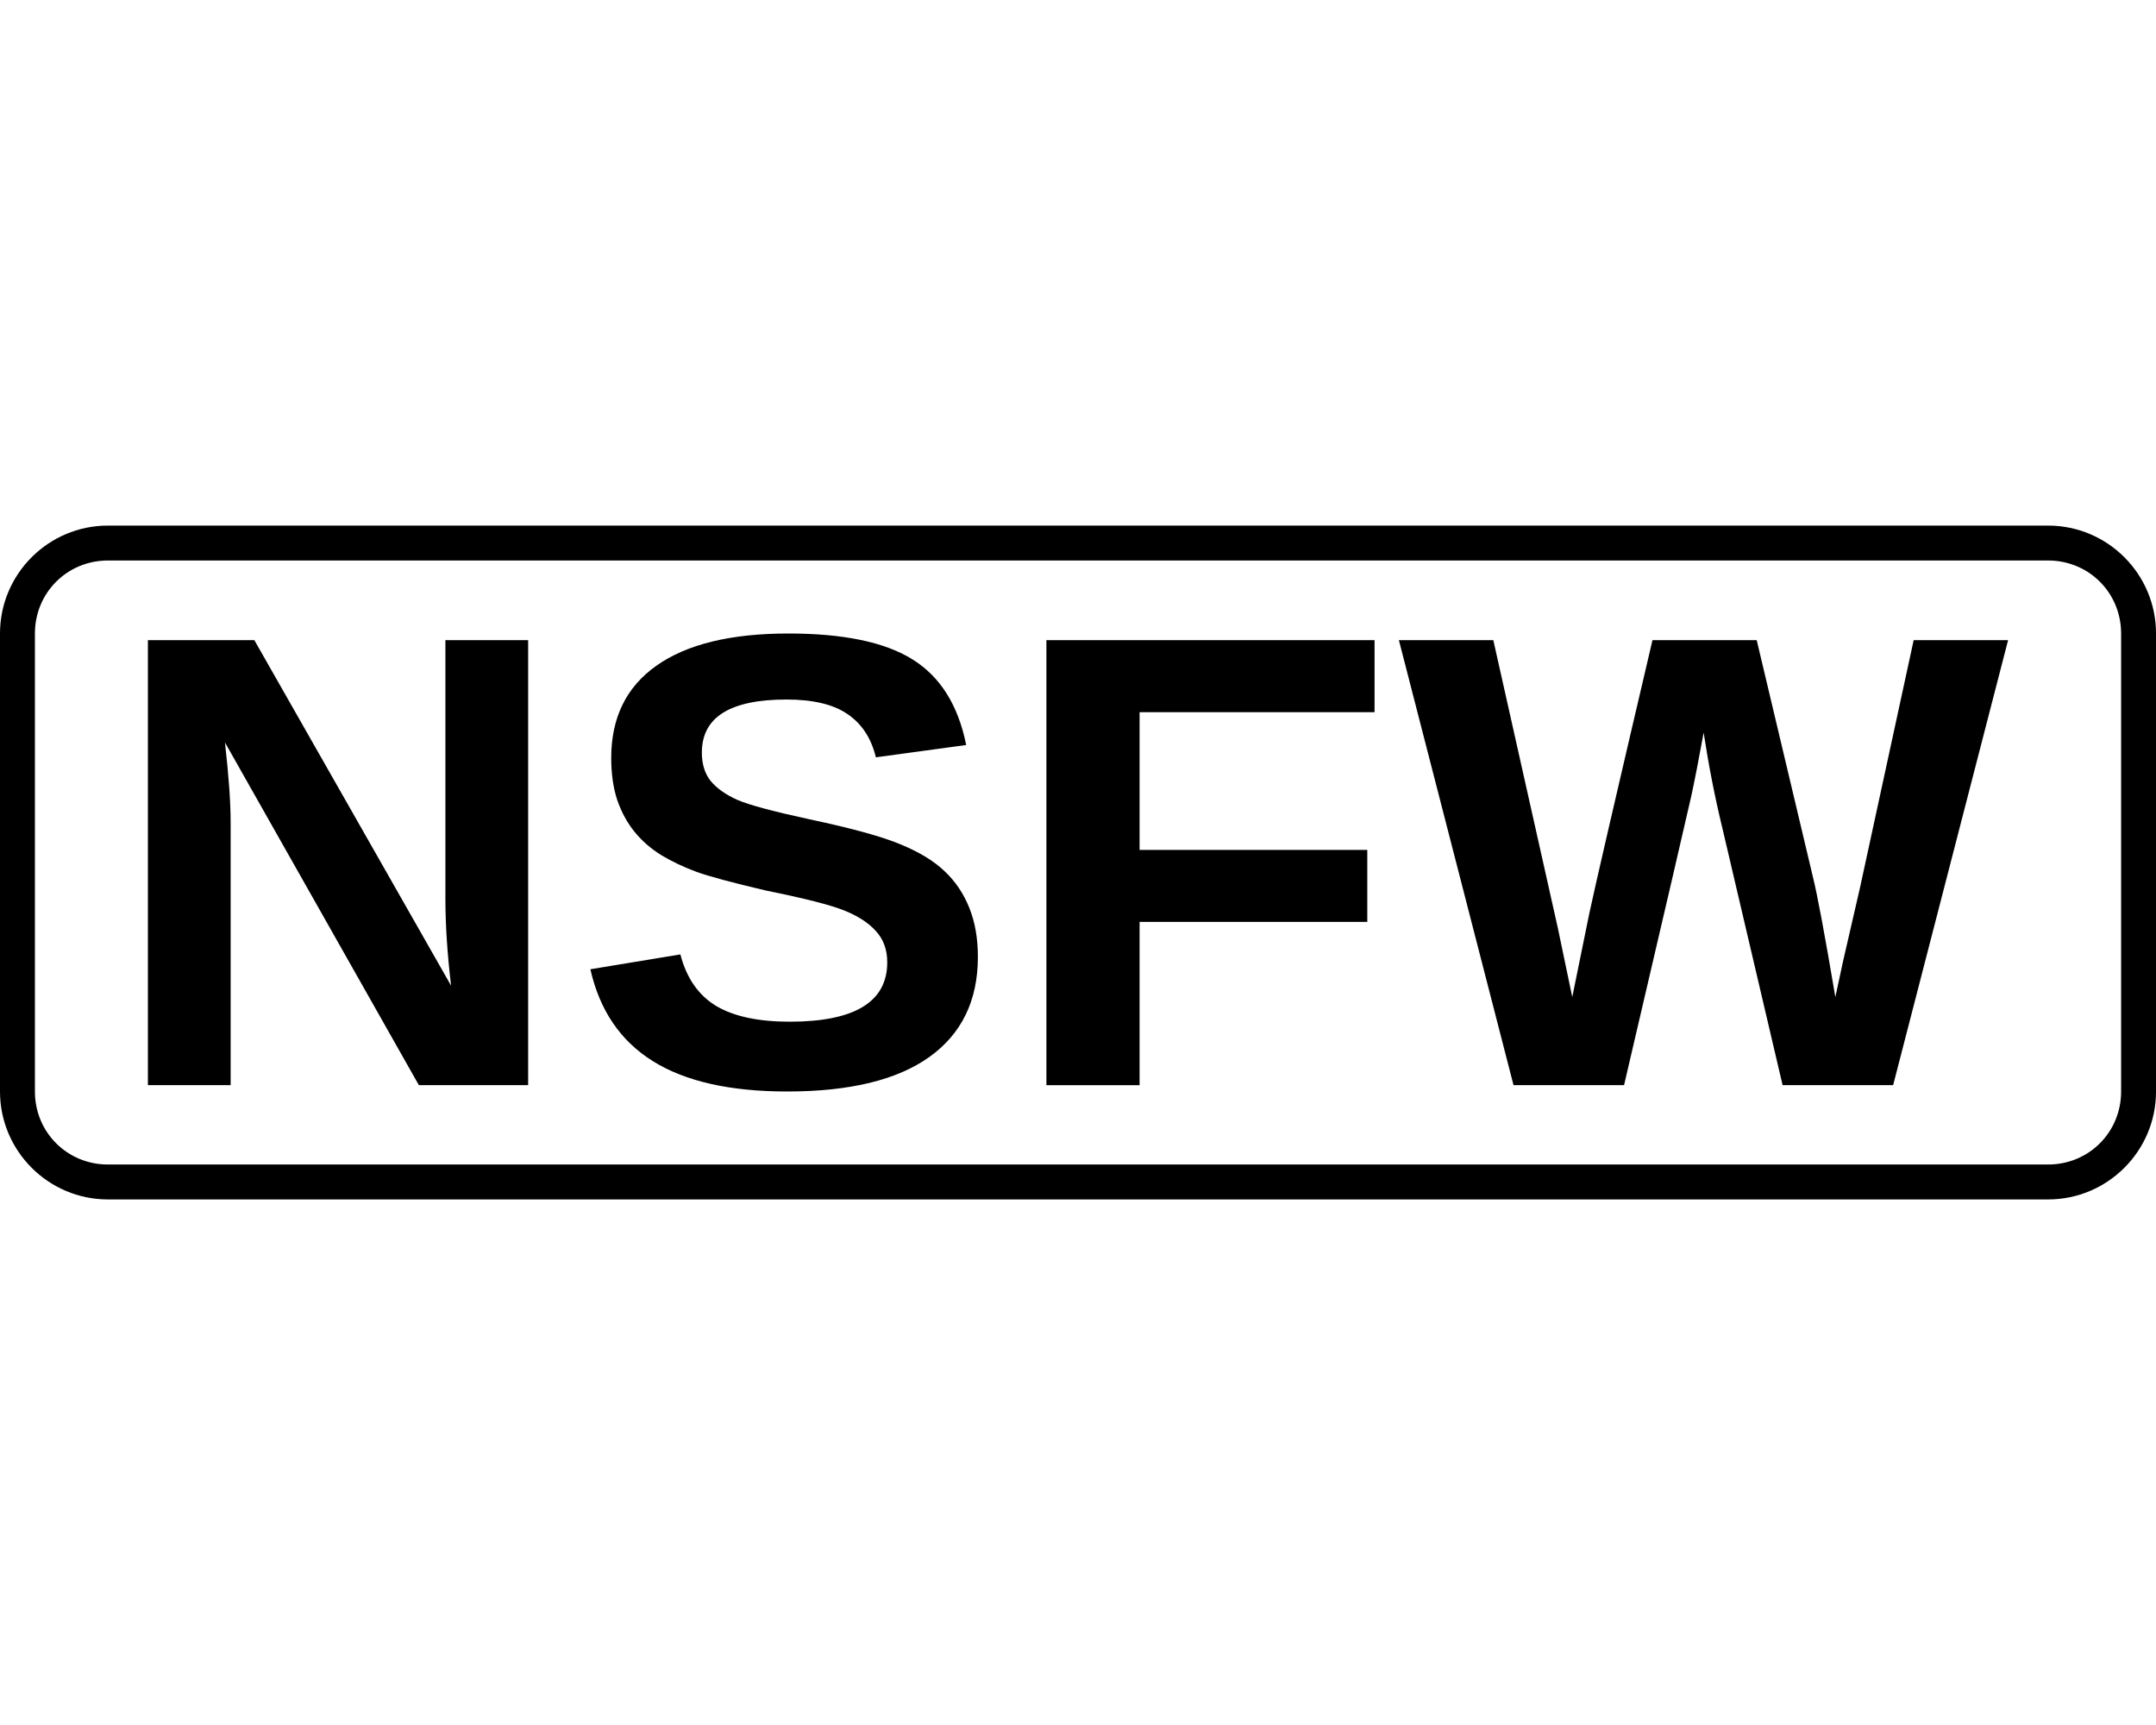
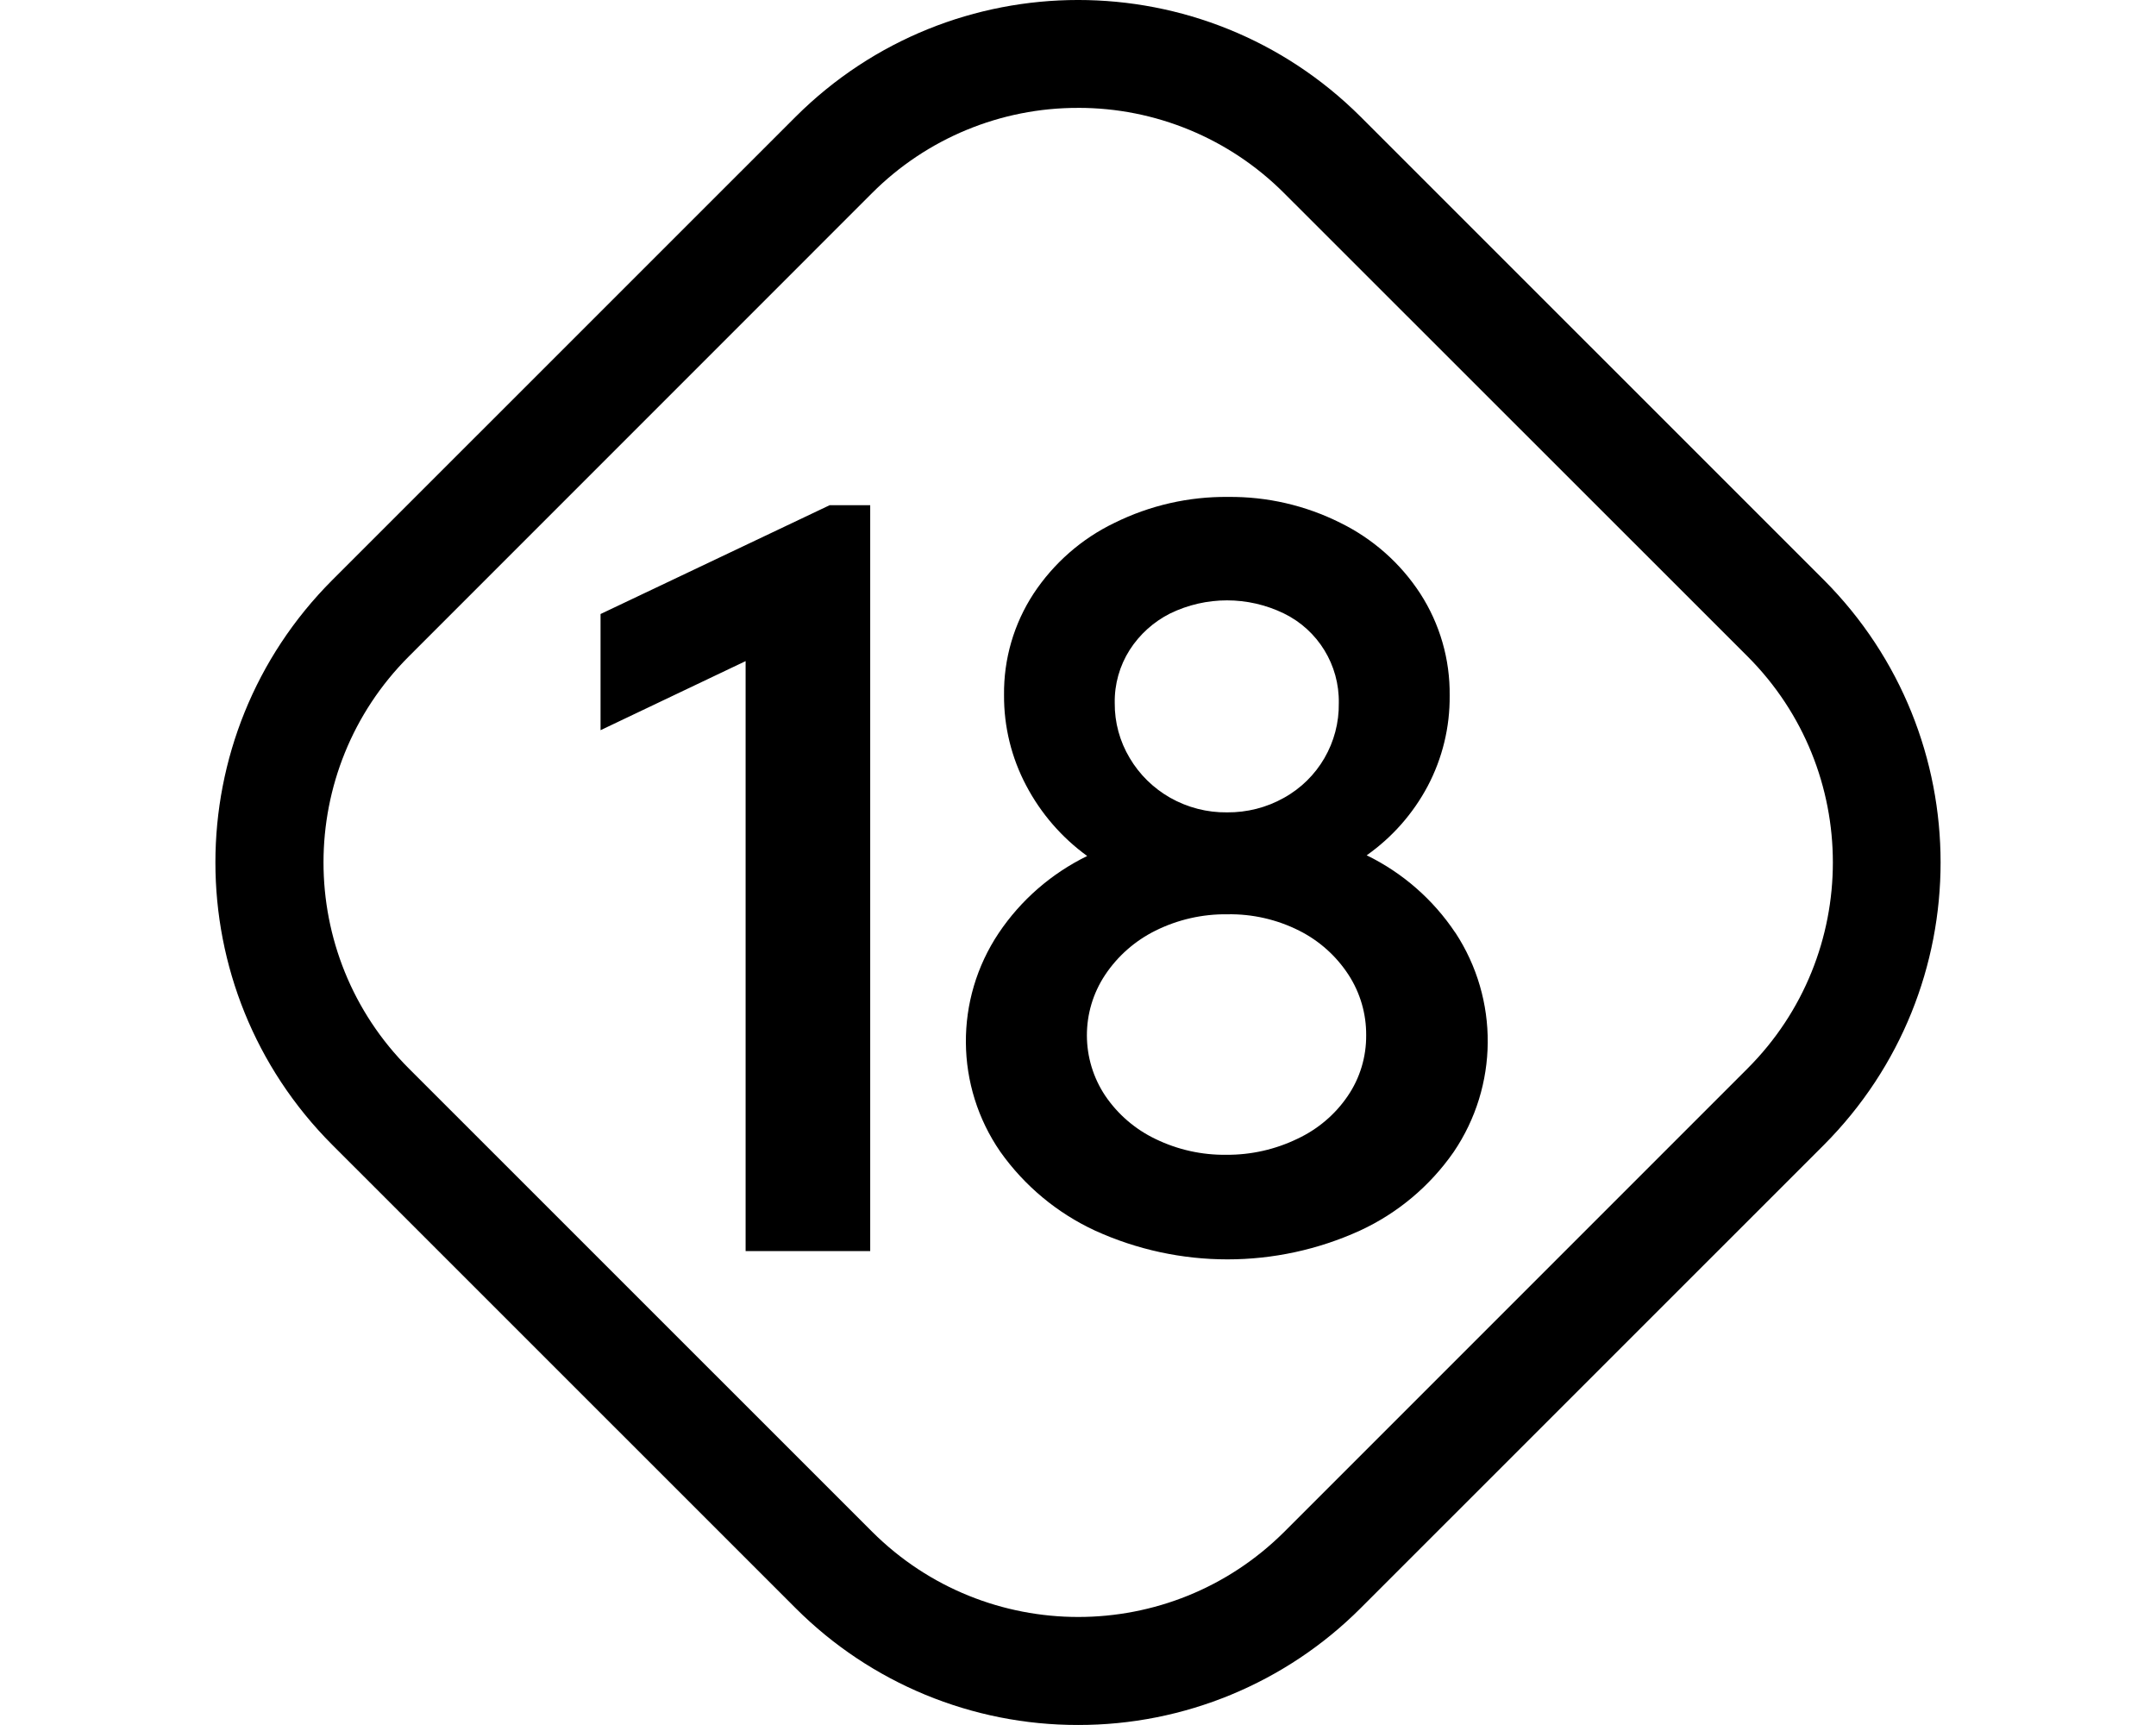
- <svg xmlns="http://www.w3.org/2000/svg" version="1.1" viewBox="0 0 640 512" xml:space="preserve">
-   <path d="m561.97 322.09h-32.812l-17.906-76.406q-3.281-13.5-5.531-28.219-2.25 12.281-3.656 18.75-1.406 6.375-19.969 85.875h-32.812l-34.031-132.09h28.031l19.125 85.312 4.312 20.625q2.625-13.031 5.062-24.844 2.531-11.906 18.75-81.094h30.938l16.688 70.312q1.969 7.875 6.656 35.625l2.344-10.875 4.969-21.562 15.938-73.5h28.031z" style="stroke-linecap:square;stroke-linejoin:round;stroke-miterlimit:3" />
-   <path d="m338.28 211.38v40.875h67.594v21.375h-67.594v48.469h-27.656v-132.09h97.406v21.375z" style="stroke-linecap:square;stroke-linejoin:round;stroke-miterlimit:3" />
-   <path d="m290.28 284.03q0 19.406-14.438 29.719-14.344 10.219-42.188 10.219-25.406 0-39.844-9t-18.562-27.281l26.719-4.406q2.719 10.5 10.594 15.281 7.875 4.688 21.844 4.688 28.969 0 28.969-17.625 0-5.625-3.375-9.281-3.281-3.656-9.375-6.094-6-2.438-23.156-5.906-14.812-3.469-20.625-5.531-5.812-2.156-10.5-4.969-4.688-2.906-7.969-6.938t-5.156-9.469q-1.781-5.438-1.781-12.469 0-17.906 13.406-27.375 13.5-9.562 39.188-9.562 24.562 0 36.844 7.688 12.375 7.688 15.938 25.406l-26.812 3.656q-2.062-8.531-8.438-12.844-6.281-4.312-18.094-4.312-25.125 0-25.125 15.75 0 5.156 2.625 8.438 2.719 3.281 7.969 5.625 5.25 2.25 21.281 5.719 19.031 4.031 27.188 7.5 8.25 3.375 13.031 7.969 4.781 4.5 7.312 10.875 2.531 6.281 2.531 14.531z" style="stroke-linecap:square;stroke-linejoin:round;stroke-miterlimit:3" />
-   <path d="m124.34 322.09-57.562-101.72q1.688 14.812 1.688 23.812v77.906h-24.562v-132.09h31.594l58.406 102.56q-1.688-14.156-1.688-25.781v-76.781h24.562v132.09z" style="stroke-linecap:square;stroke-linejoin:round;stroke-miterlimit:3" />
-   <path d="m32.033 156c-17.657 0-32.033 14.376-32.033 32.033v135.94c0 17.657 14.376 32.033 32.033 32.033h575.94c17.657 0 32.035-14.376 32.035-32.033v-135.94c0-17.657-14.378-32.033-32.035-32.033zm0 10.365h575.94c12.094 0 21.67 9.574 21.67 21.668v135.94c0 12.094-9.576 21.668-21.67 21.668h-575.94c-12.094 0-21.668-9.574-21.668-21.668v-135.94c0-12.094 9.574-21.668 21.668-21.668z" style="-inkscape-stroke:none;color:#000000;stroke-linecap:square;stroke-linejoin:round;stroke-miterlimit:3" />
+ <svg xmlns="http://www.w3.org/2000/svg" id="svg2352" version="1.1" viewBox="0 0 640 512" xml:space="preserve">
+   <path id="path" d="m178.27 182.25 68-32.295h12.047v221.38h-36.986v-175.11l-43.061 20.505zm253.75 94.58a58.644 58.644 0 0 1-0.513 65.104 69.205 69.205 0 0 1-27.81 23.325 94.81 94.81 0 0 1-78.637 0 71.101 71.101 0 0 1-28.118-23.401 57.747 57.747 0 0 1-0.487-64.899c6.587-9.817 15.635-17.686 26.272-22.889a60.798 60.798 0 0 1-18.096-20.89 56.645 56.645 0 0 1-6.587-26.862 53.826 53.826 0 0 1 8.766-30.117c5.972-9.048 14.277-16.327 24.042-21.018 10.483-5.178 22.043-7.818 33.705-7.689 11.56-0.128 22.991 2.512 33.321 7.689 9.663 4.742 17.865 11.995 23.735 21.018 5.818 9.022 8.843 19.531 8.715 30.245a56.389 56.389 0 0 1-6.536 26.913 58.952 58.952 0 0 1-18.096 20.505c10.637 5.178 19.736 13.123 26.298 22.966zm-46.905 61.182c6.023-2.819 11.201-7.177 14.943-12.688 3.64-5.306 5.536-11.637 5.485-18.07a32.475 32.475 0 0 0-5.254-17.942 37.627 37.627 0 0 0-14.61-13.072 45.521 45.521 0 0 0-21.274-4.87c-7.433-0.103-14.789 1.563-21.428 4.87a38.447 38.447 0 0 0-14.943 13.149 32.347 32.347 0 0 0 0.077 35.884c3.768 5.536 8.92 9.945 14.943 12.816 6.562 3.178 13.764 4.767 21.043 4.665a47.674 47.674 0 0 0 21.018-4.742zm-37.781-155.92a30.604 30.604 0 0 0-11.995 10.816 28.451 28.451 0 0 0-4.434 15.763c-0.051 5.741 1.487 11.38 4.434 16.302 2.896 4.921 7.049 8.971 11.995 11.79 5.152 2.922 10.996 4.434 16.917 4.357 5.895 0.051 11.688-1.41 16.814-4.28a31.603 31.603 0 0 0 16.353-28.169 29.015 29.015 0 0 0-16.276-26.58 38.626 38.626 0 0 0-33.808 0zm-27.323 329.9a118.31 118.31 0 0 1-83.814-34.654l-137.54-137.51a118.6 118.6 0 0 1 0-167.68l137.54-137.51a118.78 118.78 0 0 1 167.68 0l137.54 137.51a118.78 118.78 0 0 1 0 167.68l-137.54 137.51a118.29 118.29 0 0 1-83.814 34.654zm0-479.97a86.173 86.173 0 0 0-61.156 25.298l-137.49 137.51a86.48 86.48 0 0 0 0 122.31l137.54 137.51a86.634 86.634 0 0 0 122.34 0l137.51-137.51a86.506 86.506 0 0 0 0-122.31l-137.56-137.49a86.224 86.224 0 0 0-61.182-25.324z" stroke-width="25.631" />
</svg>
